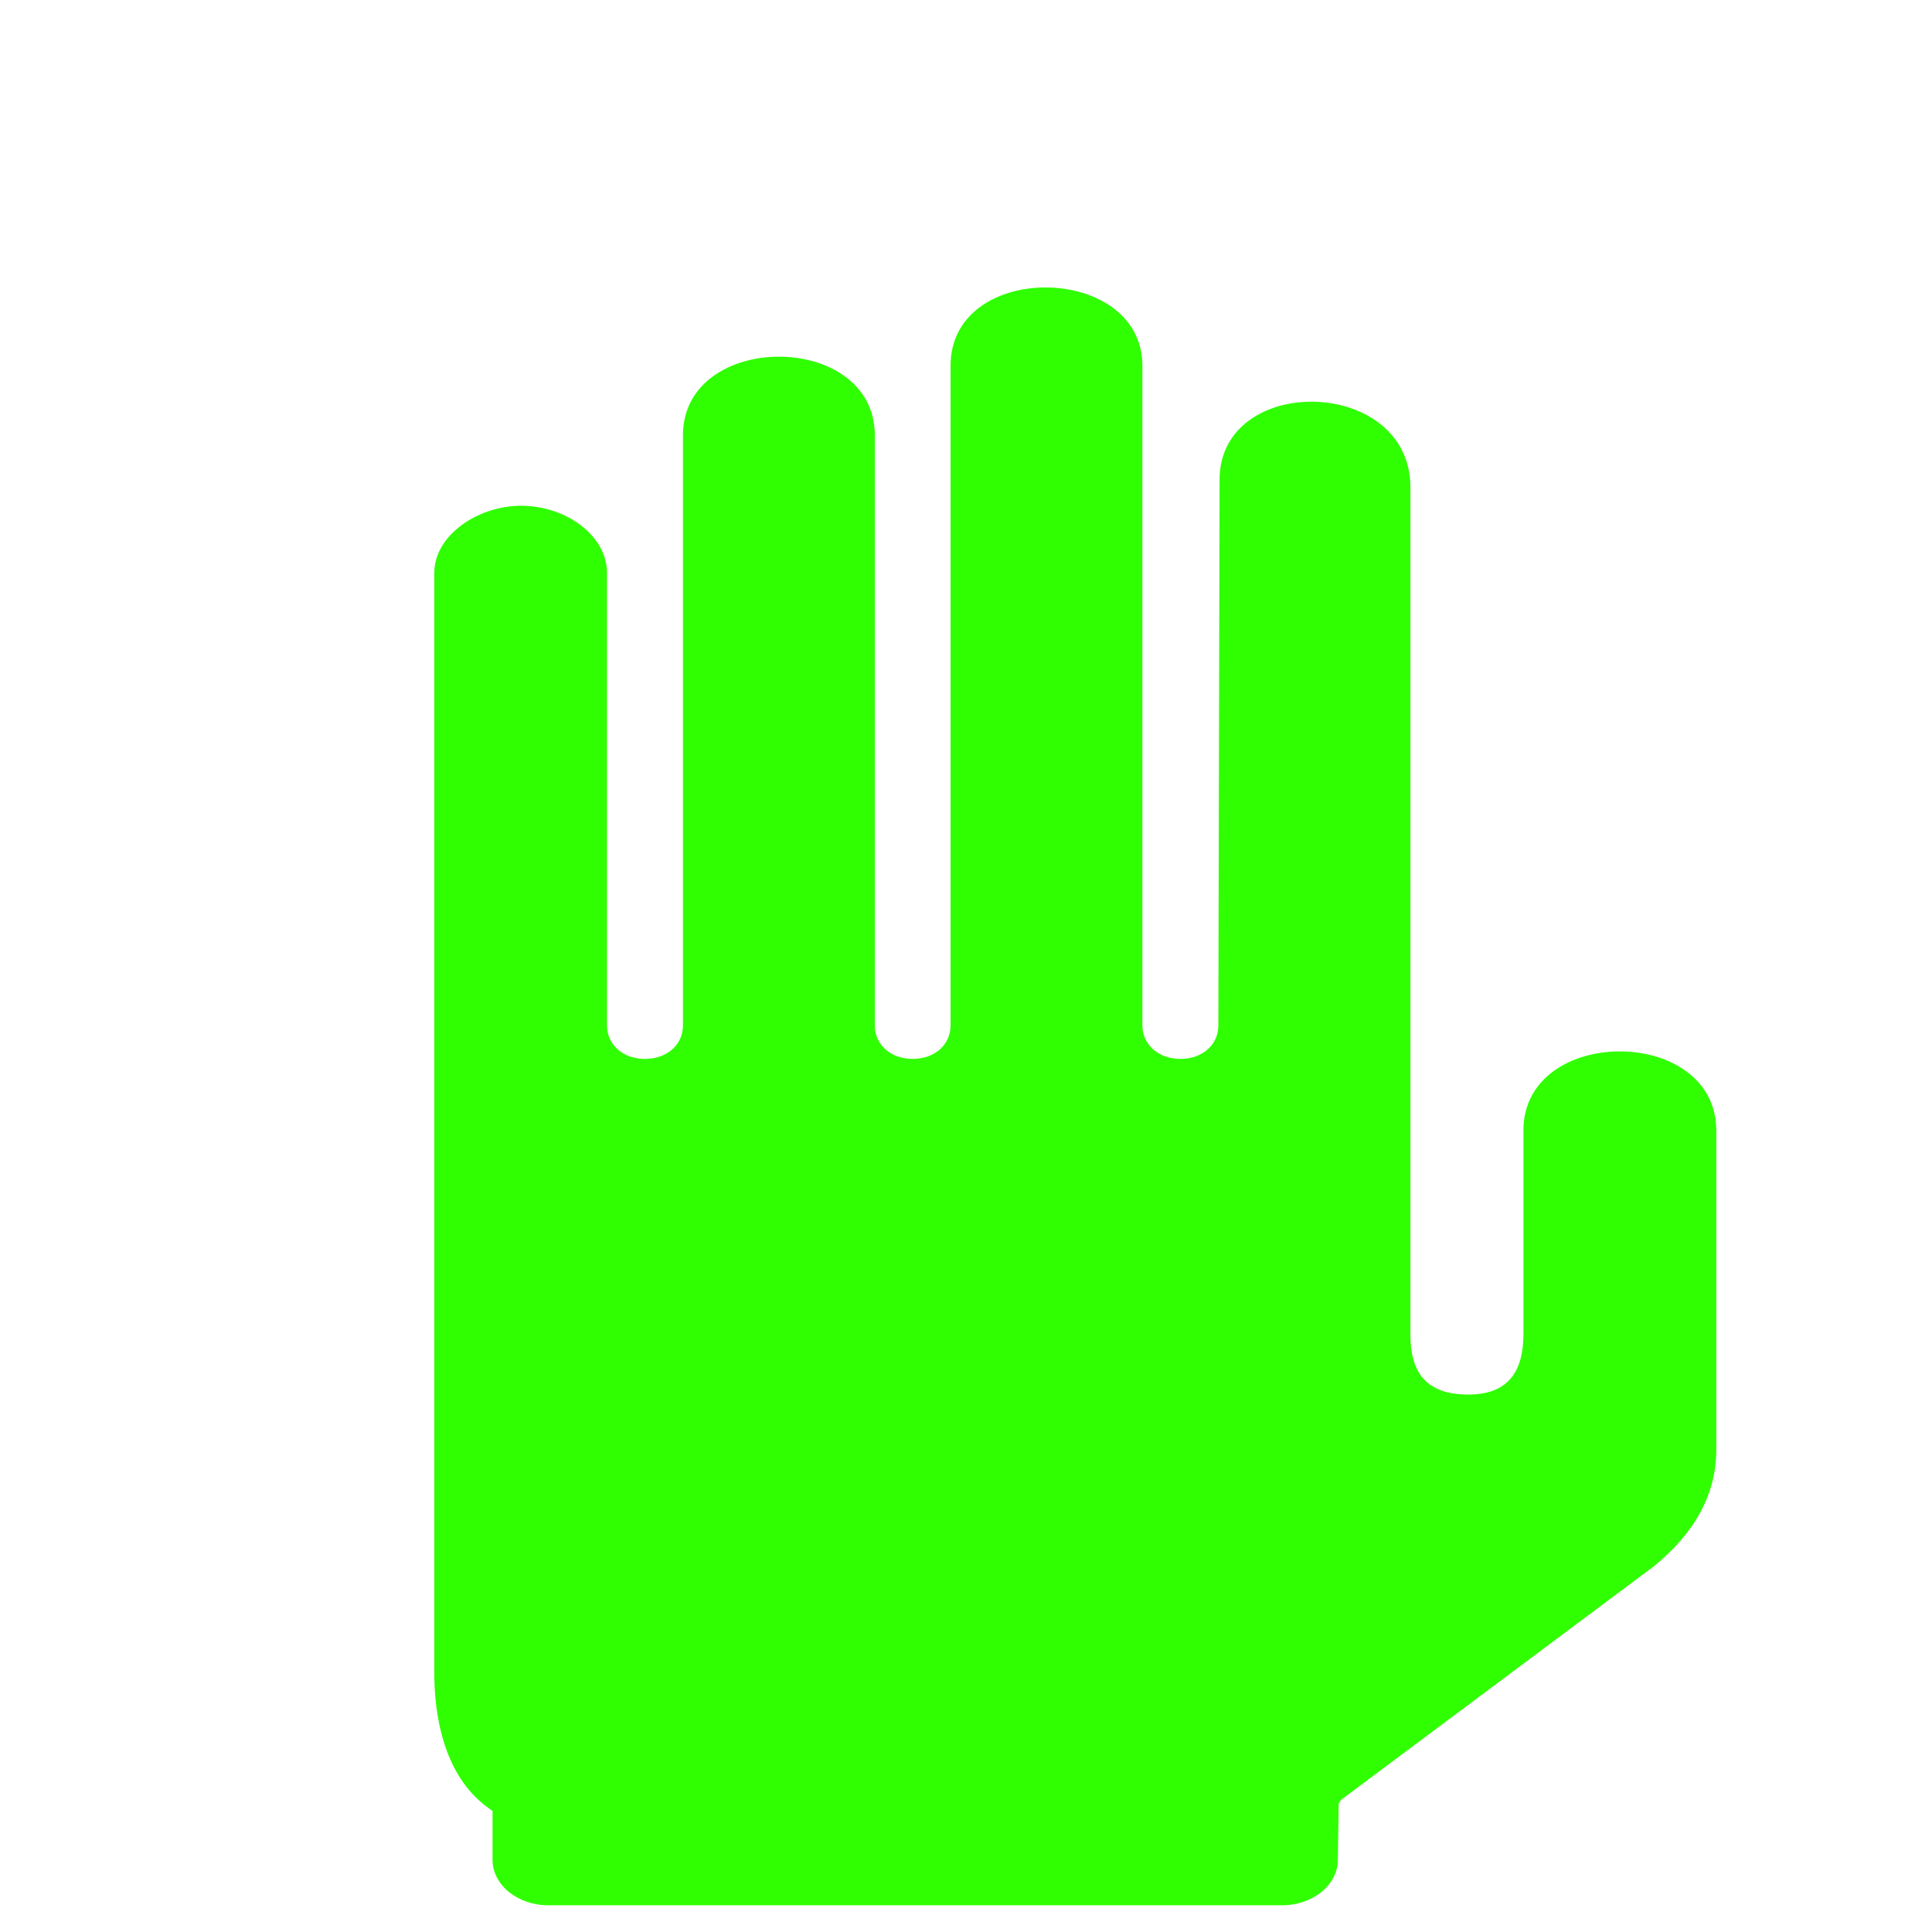
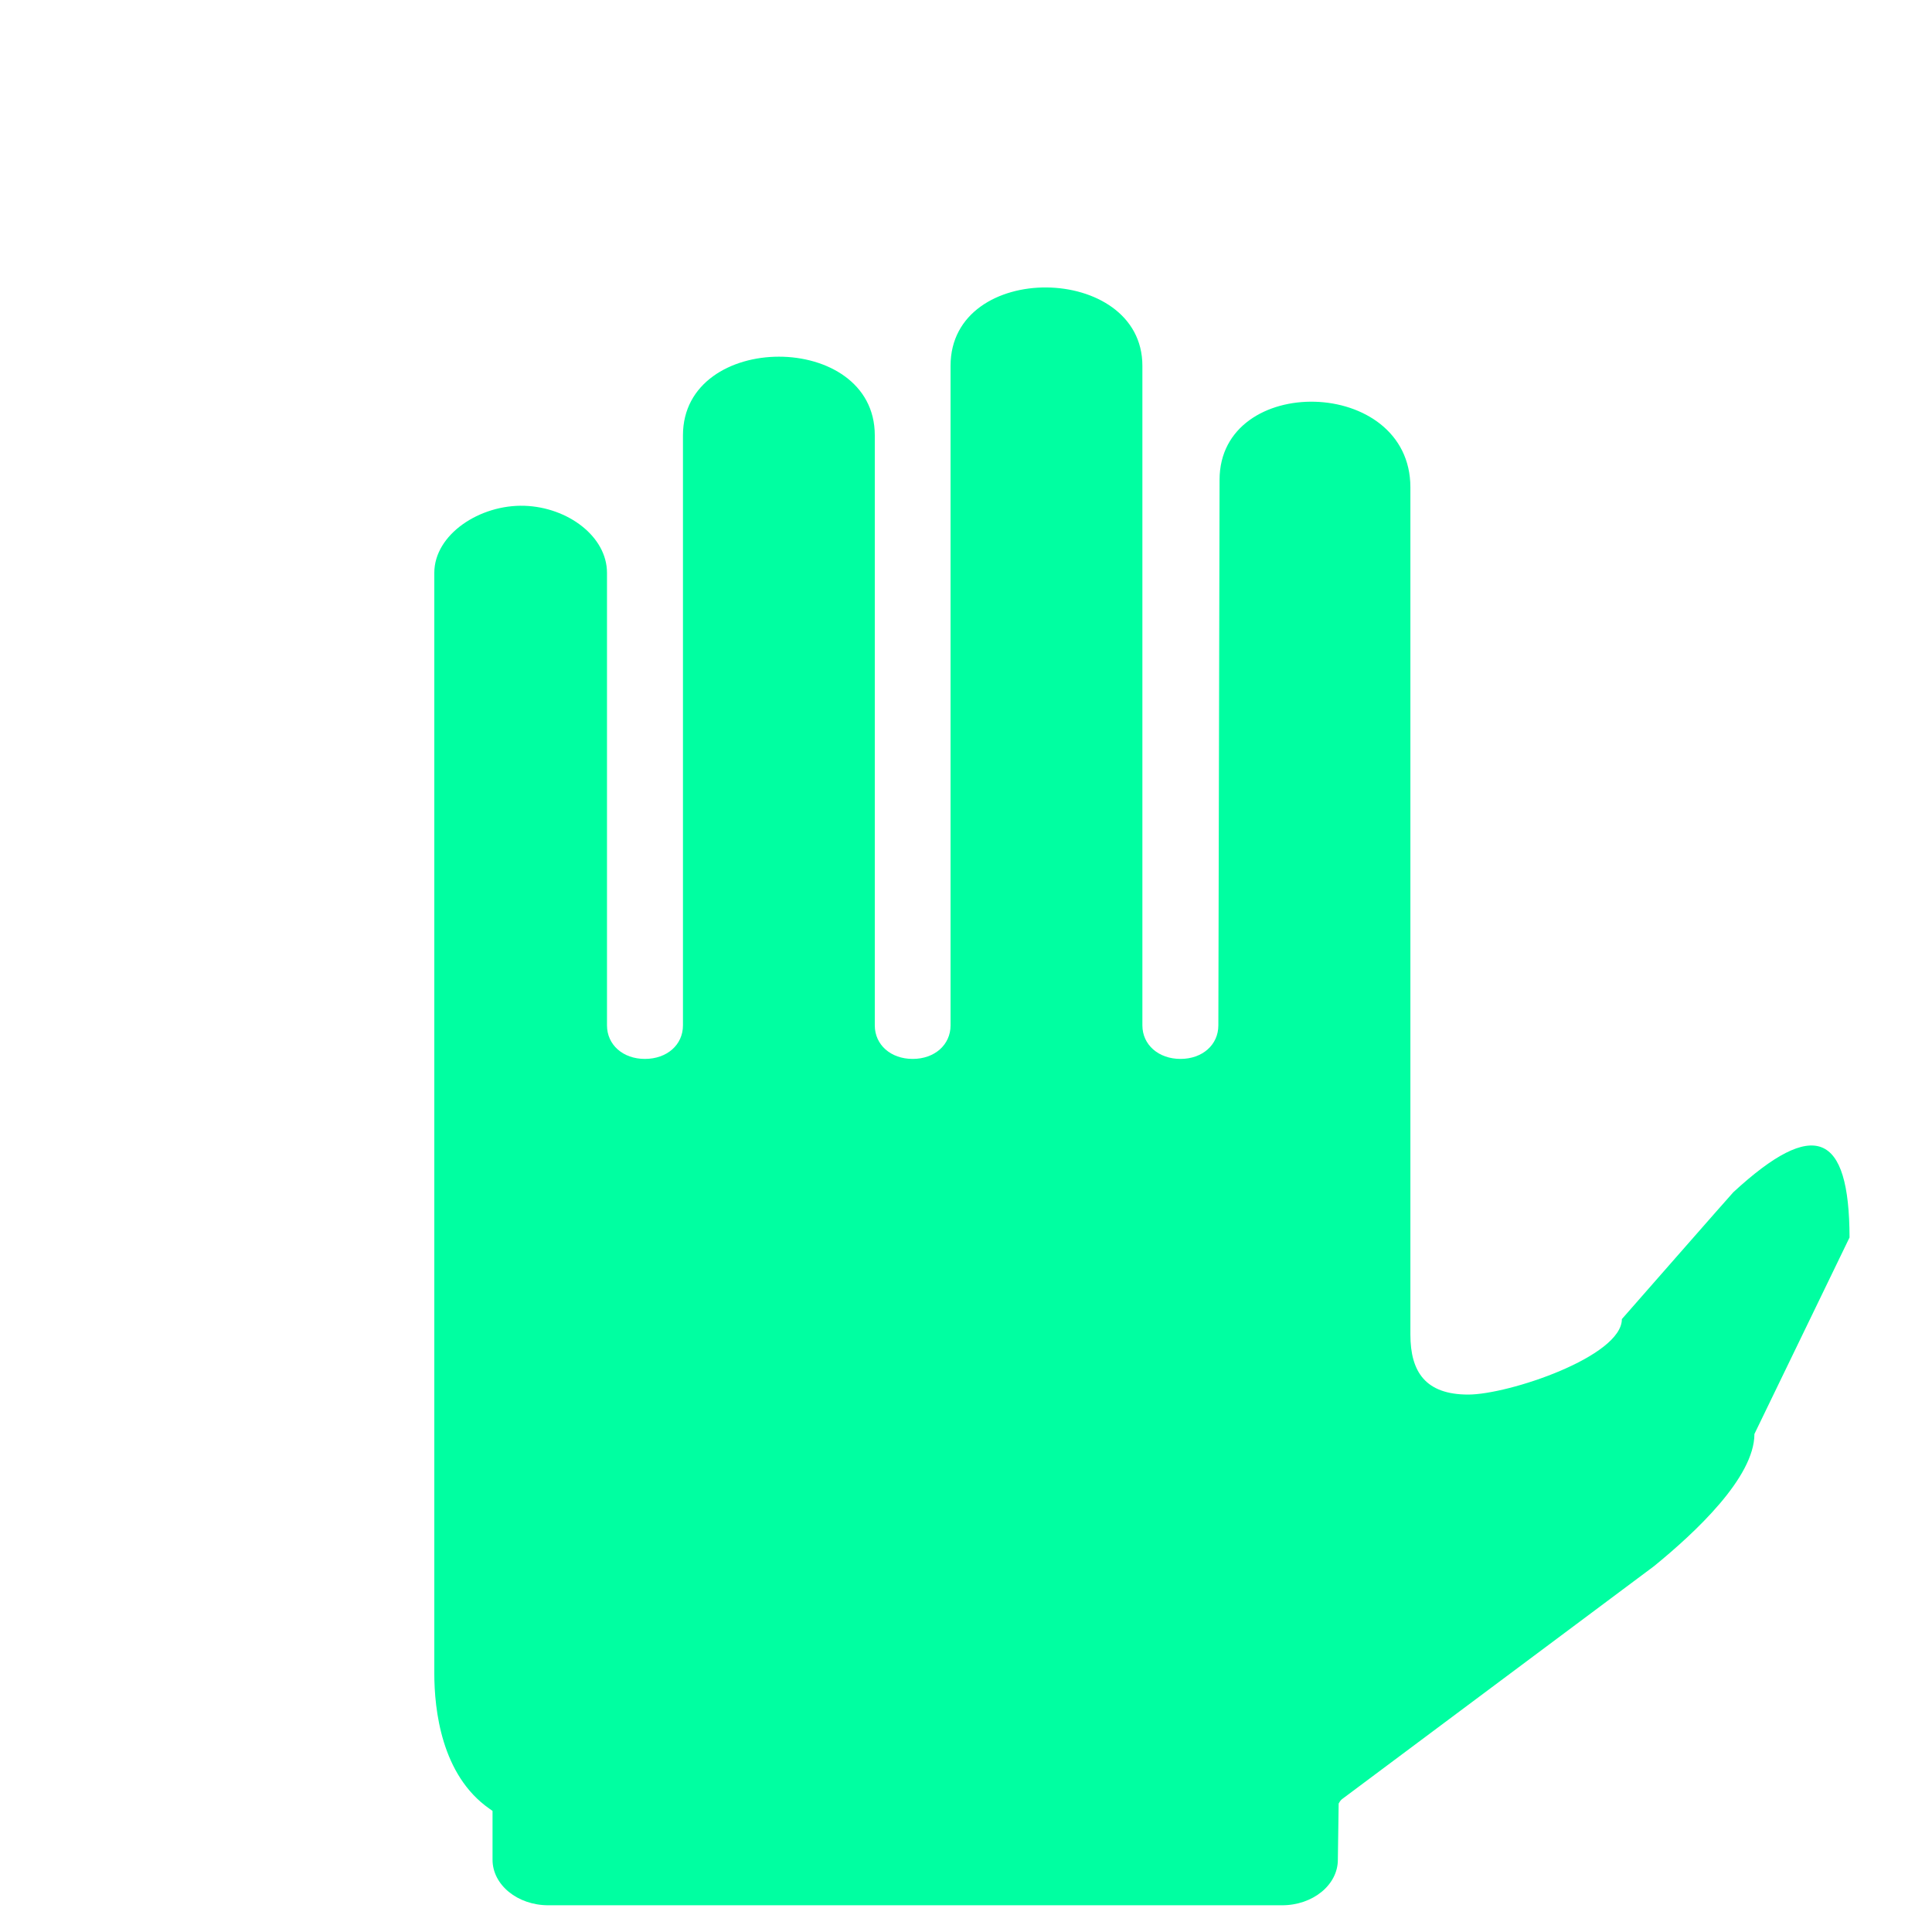
<svg xmlns="http://www.w3.org/2000/svg" viewBox="0 0 500 500">
  <g transform="matrix(-0.934925, 0, 0, 0.922218, 522.5299, 12.41106)" style="">
    <g>
      <g transform="matrix(-1.069604, 0, 0, 1.084342, 1008.527, 6.264955)">
-         <path d="M 814.632 274.363 C 814.632 274.873 814.632 326.985 814.632 326.985 C 814.632 336.684 810.772 342.725 800.343 342.725 C 789.339 342.725 785.376 336.897 785.376 327.197 C 785.376 327.197 785.376 284.7 785.376 237.183 C 785.376 177.116 785.376 107.946 785.376 107.946 C 785.376 79.146 735.99 78.295 735.99 105.989 L 735.677 247.179 C 735.677 252.199 731.558 255.858 725.874 255.858 C 720.19 255.858 716.017 252.199 716.017 247.179 L 716.017 76.466 C 716.017 49.836 666.371 49.07 666.371 76.466 C 666.371 76.764 666.371 247.179 666.371 247.179 C 666.371 252.199 662.252 255.858 656.567 255.858 C 650.883 255.858 646.763 252.199 646.763 247.179 L 646.763 94.461 C 646.763 67.32 597.117 67.363 597.117 94.461 C 597.117 94.673 597.117 247.179 597.117 247.179 C 597.117 252.199 592.997 255.858 587.261 255.858 C 581.577 255.858 577.457 252.199 577.457 247.179 L 577.457 130.067 C 577.457 120.623 567.288 113.093 556.128 112.71 C 544.551 112.328 532.765 120.113 532.765 130.067 C 532.765 130.109 532.765 190.303 532.765 247.647 C 532.765 326.091 532.765 414.873 532.765 414.873 C 532.765 424.231 534.59 441.204 547.002 449.883 L 547.836 450.478 L 547.836 463.112 C 547.836 469.621 554.303 474.896 562.282 474.896 L 752.156 474.896 C 760.136 474.896 766.603 469.621 766.603 463.112 L 766.811 448.564 C 767.018 448.223 767.228 447.798 767.645 447.458 L 767.698 447.415 L 848.425 387.136 C 859.116 378.415 864.539 368.291 864.539 357.06 L 864.539 274.363 C 864.486 247.094 814.632 247.094 814.632 274.363 Z" style="fill: rgb(47, 255, 0);" />
+         <path d="M 868.958 290.352 C 868.583 290.698 840.105 323.192 840.105 323.192 C 840.105 332.891 810.772 342.725 800.343 342.725 C 789.339 342.725 785.376 336.897 785.376 327.197 C 785.376 327.197 785.376 284.7 785.376 237.183 C 785.376 177.116 785.376 107.946 785.376 107.946 C 785.376 79.146 735.99 78.295 735.99 105.989 L 735.677 247.179 C 735.677 252.199 731.558 255.858 725.874 255.858 C 720.19 255.858 716.017 252.199 716.017 247.179 L 716.017 76.466 C 716.017 49.836 666.371 49.07 666.371 76.466 C 666.371 76.764 666.371 247.179 666.371 247.179 C 666.371 252.199 662.252 255.858 656.567 255.858 C 650.883 255.858 646.763 252.199 646.763 247.179 L 646.763 94.461 C 646.763 67.32 597.117 67.363 597.117 94.461 C 597.117 94.673 597.117 247.179 597.117 247.179 C 597.117 252.199 592.997 255.858 587.261 255.858 C 581.577 255.858 577.457 252.199 577.457 247.179 L 577.457 130.067 C 577.457 120.623 567.288 113.093 556.128 112.71 C 544.551 112.328 532.765 120.113 532.765 130.067 C 532.765 130.109 532.765 190.303 532.765 247.647 C 532.765 326.091 532.765 414.873 532.765 414.873 C 532.765 424.231 534.59 441.204 547.002 449.883 L 547.836 450.478 L 547.836 463.112 C 547.836 469.621 554.303 474.896 562.282 474.896 L 752.156 474.896 C 760.136 474.896 766.603 469.621 766.603 463.112 L 766.811 448.564 C 767.018 448.223 767.228 447.798 767.645 447.458 L 767.698 447.415 L 848.425 387.136 C 859.116 378.415 874.41 364.157 874.41 352.926 L 899.027 302.071 C 898.974 274.802 889.897 271.046 868.958 290.352 Z" style="fill: rgb(0, 255, 161);" />
      </g>
      <g transform="matrix(-1.069604, 0, 0, 1.084342, 1008.527, 6.264955)" />
      <g transform="matrix(-1.069604, 0, 0, 1.084342, 1008.527, 6.264955)" />
      <g transform="matrix(-1.069604, 0, 0, 1.084342, 1008.527, 6.264955)" />
      <g transform="matrix(-1.069604, 0, 0, 1.084342, 1008.527, 6.264955)" />
      <g transform="matrix(-1.069604, 0, 0, 1.084342, 1008.527, 6.264955)" />
      <g transform="matrix(-1.069604, 0, 0, 1.084342, 1008.527, 6.264955)" />
      <g transform="matrix(-1.069604, 0, 0, 1.084342, 1008.527, 6.264955)" />
      <g transform="matrix(-1.069604, 0, 0, 1.084342, 1008.527, 6.264955)" />
      <g transform="matrix(-1.069604, 0, 0, 1.084342, 1008.527, 6.264955)" />
      <g transform="matrix(-1.069604, 0, 0, 1.084342, 1008.527, 6.264955)" />
      <g transform="matrix(-1.069604, 0, 0, 1.084342, 1008.527, 6.264955)" />
      <g transform="matrix(-1.069604, 0, 0, 1.084342, 1008.527, 6.264955)" />
      <g transform="matrix(-1.069604, 0, 0, 1.084342, 1008.527, 6.264955)" />
      <g transform="matrix(-1.069604, 0, 0, 1.084342, 1008.527, 6.264955)" />
      <g transform="matrix(-1.069604, 0, 0, 1.084342, 1008.527, 6.264955)" />
    </g>
  </g>
  <g transform="matrix(-0.934925, 0, 0, 0.922218, 523.4648, 11.48885)" style="" />
  <g transform="matrix(-0.934925, 0, 0, 0.922218, 523.4648, 11.48885)" style="" />
  <g transform="matrix(-0.934925, 0, 0, 0.922218, 523.4648, 11.48885)" style="" />
  <g transform="matrix(-0.934925, 0, 0, 0.922218, 523.4648, 11.48885)" style="" />
  <g transform="matrix(-0.934925, 0, 0, 0.922218, 523.4648, 11.48885)" style="" />
  <g transform="matrix(-0.934925, 0, 0, 0.922218, 523.4648, 11.48885)" style="" />
  <g transform="matrix(-0.934925, 0, 0, 0.922218, 523.4648, 11.48885)" style="" />
  <g transform="matrix(-0.934925, 0, 0, 0.922218, 523.4648, 11.48885)" style="" />
  <g transform="matrix(-0.934925, 0, 0, 0.922218, 523.4648, 11.48885)" style="" />
  <g transform="matrix(-0.934925, 0, 0, 0.922218, 523.4648, 11.48885)" style="" />
  <g transform="matrix(-0.934925, 0, 0, 0.922218, 523.4648, 11.48885)" style="" />
  <g transform="matrix(-0.934925, 0, 0, 0.922218, 523.4648, 11.48885)" style="" />
  <g transform="matrix(-0.934925, 0, 0, 0.922218, 523.4648, 11.48885)" style="" />
  <g transform="matrix(-0.934925, 0, 0, 0.922218, 523.4648, 11.48885)" style="" />
  <g transform="matrix(-0.934925, 0, 0, 0.922218, 523.4648, 11.48885)" style="" />
</svg>
